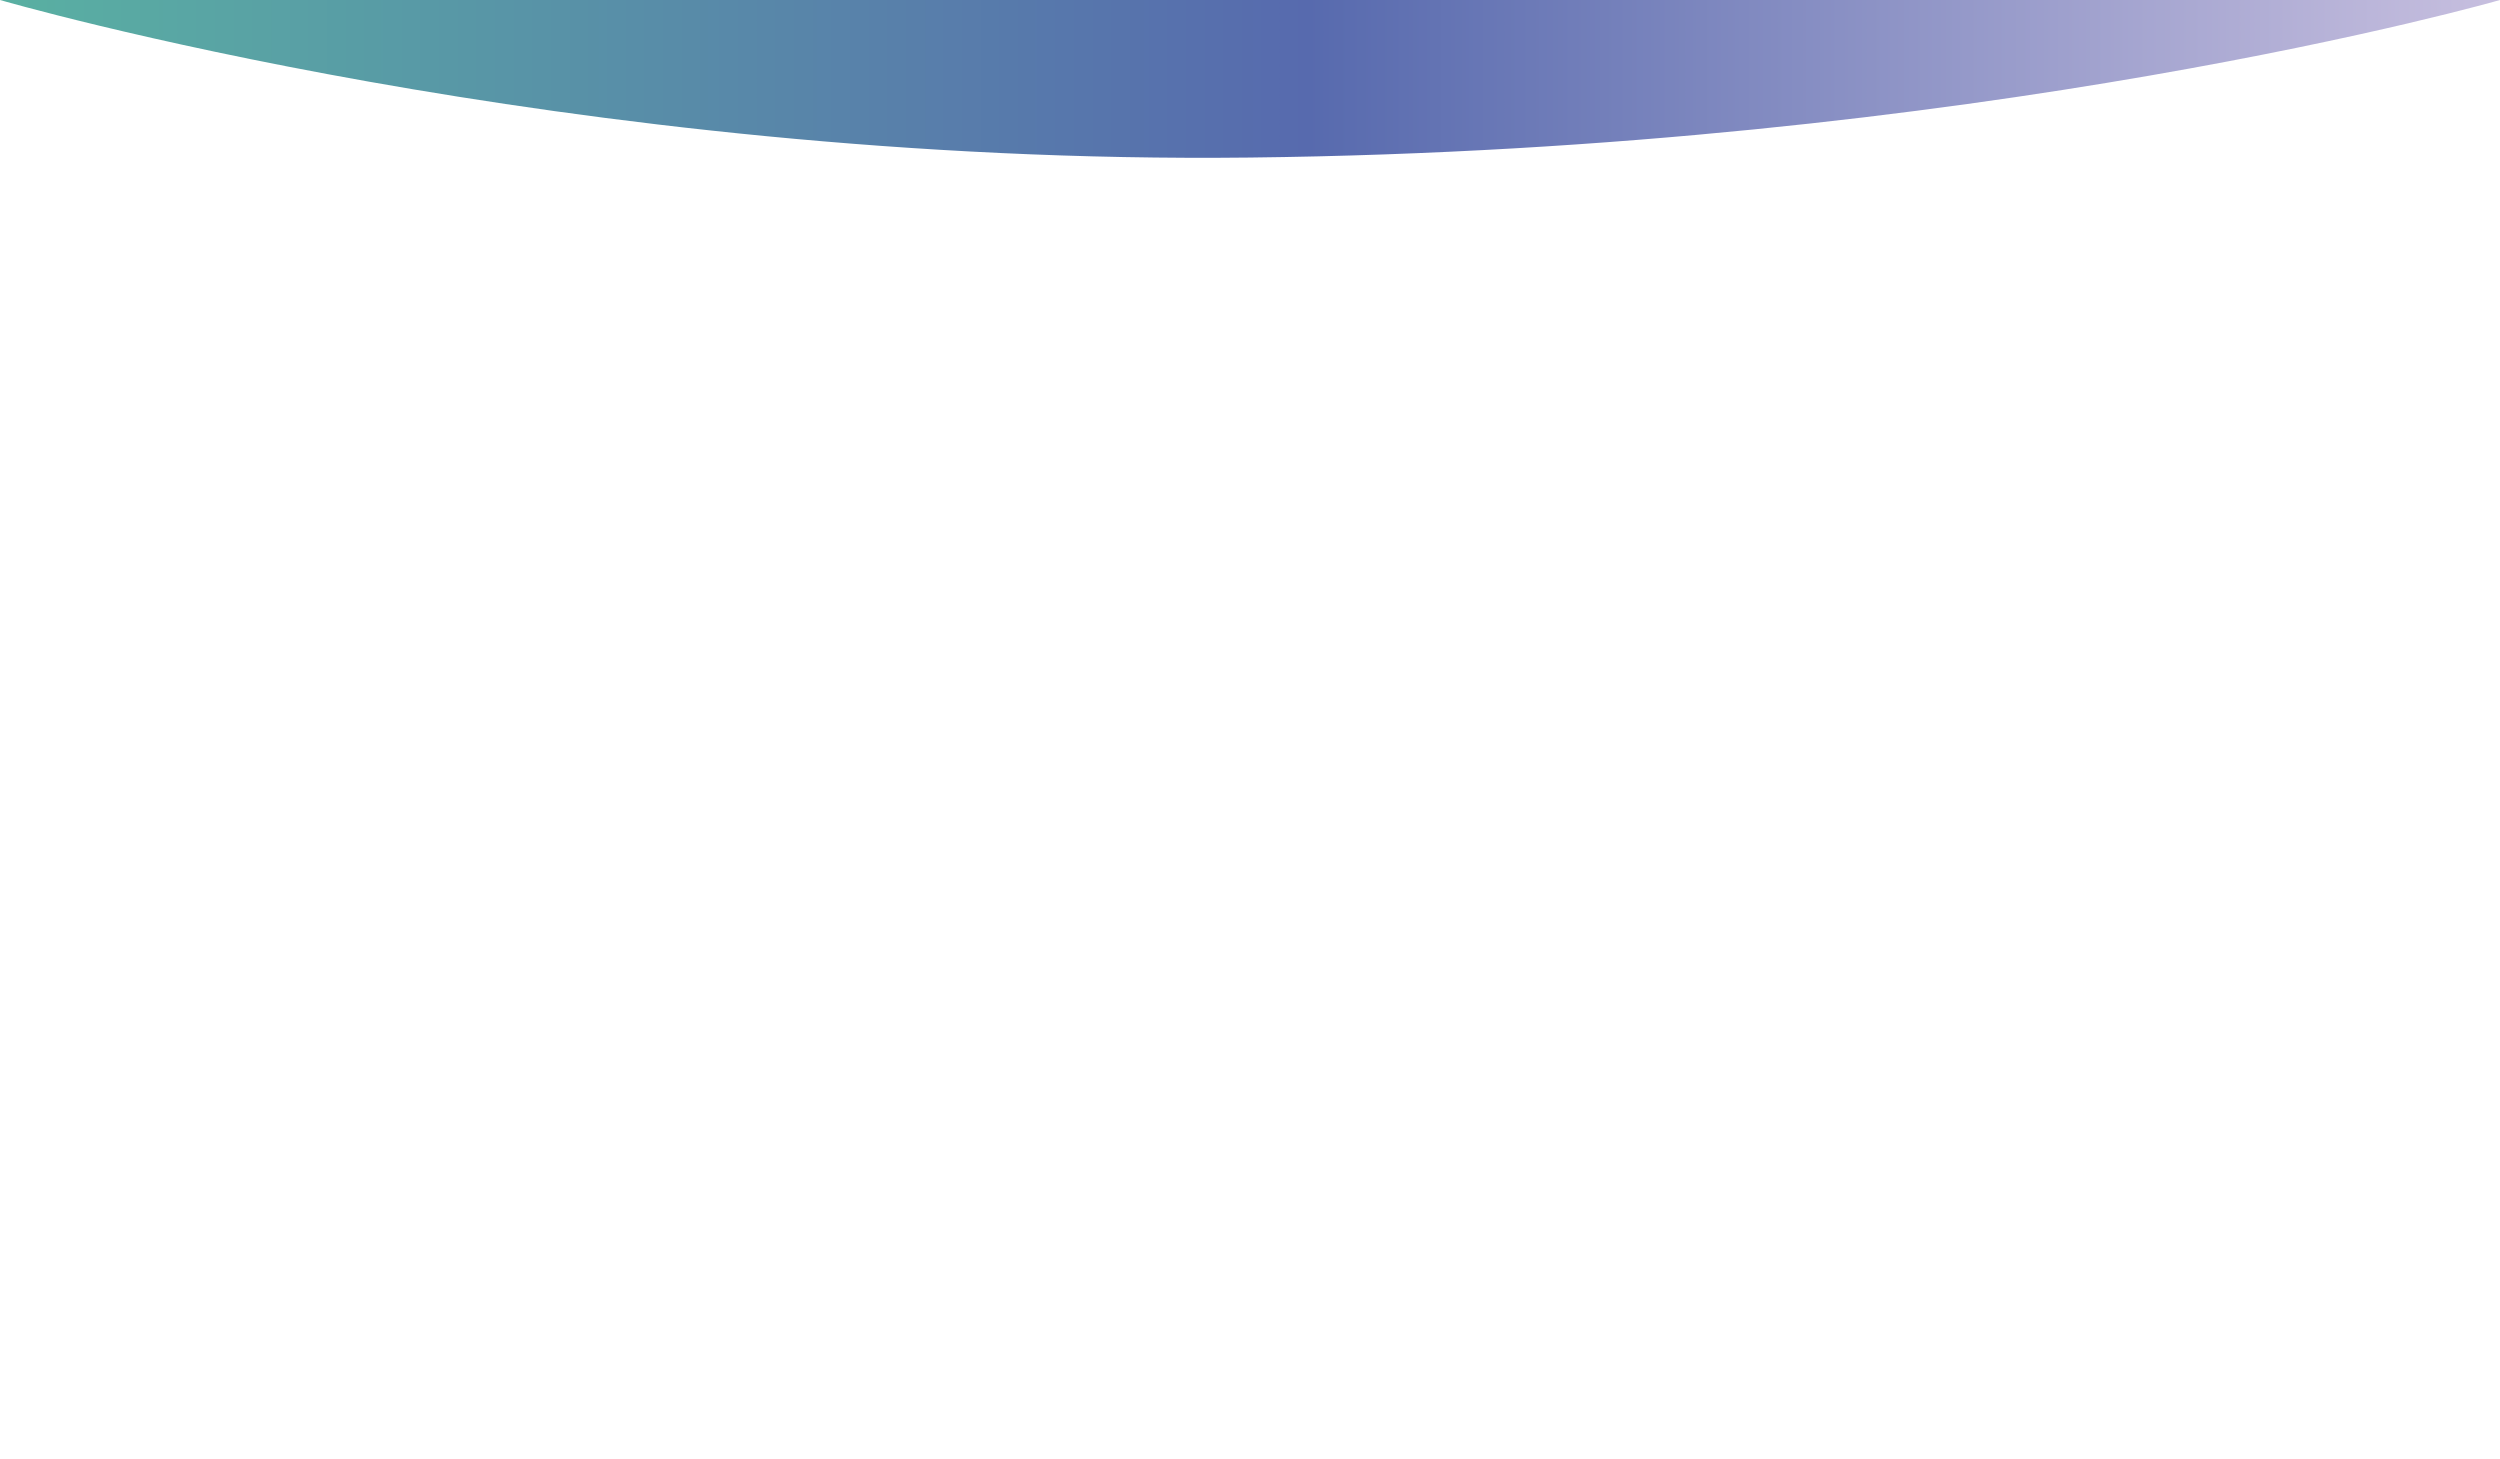
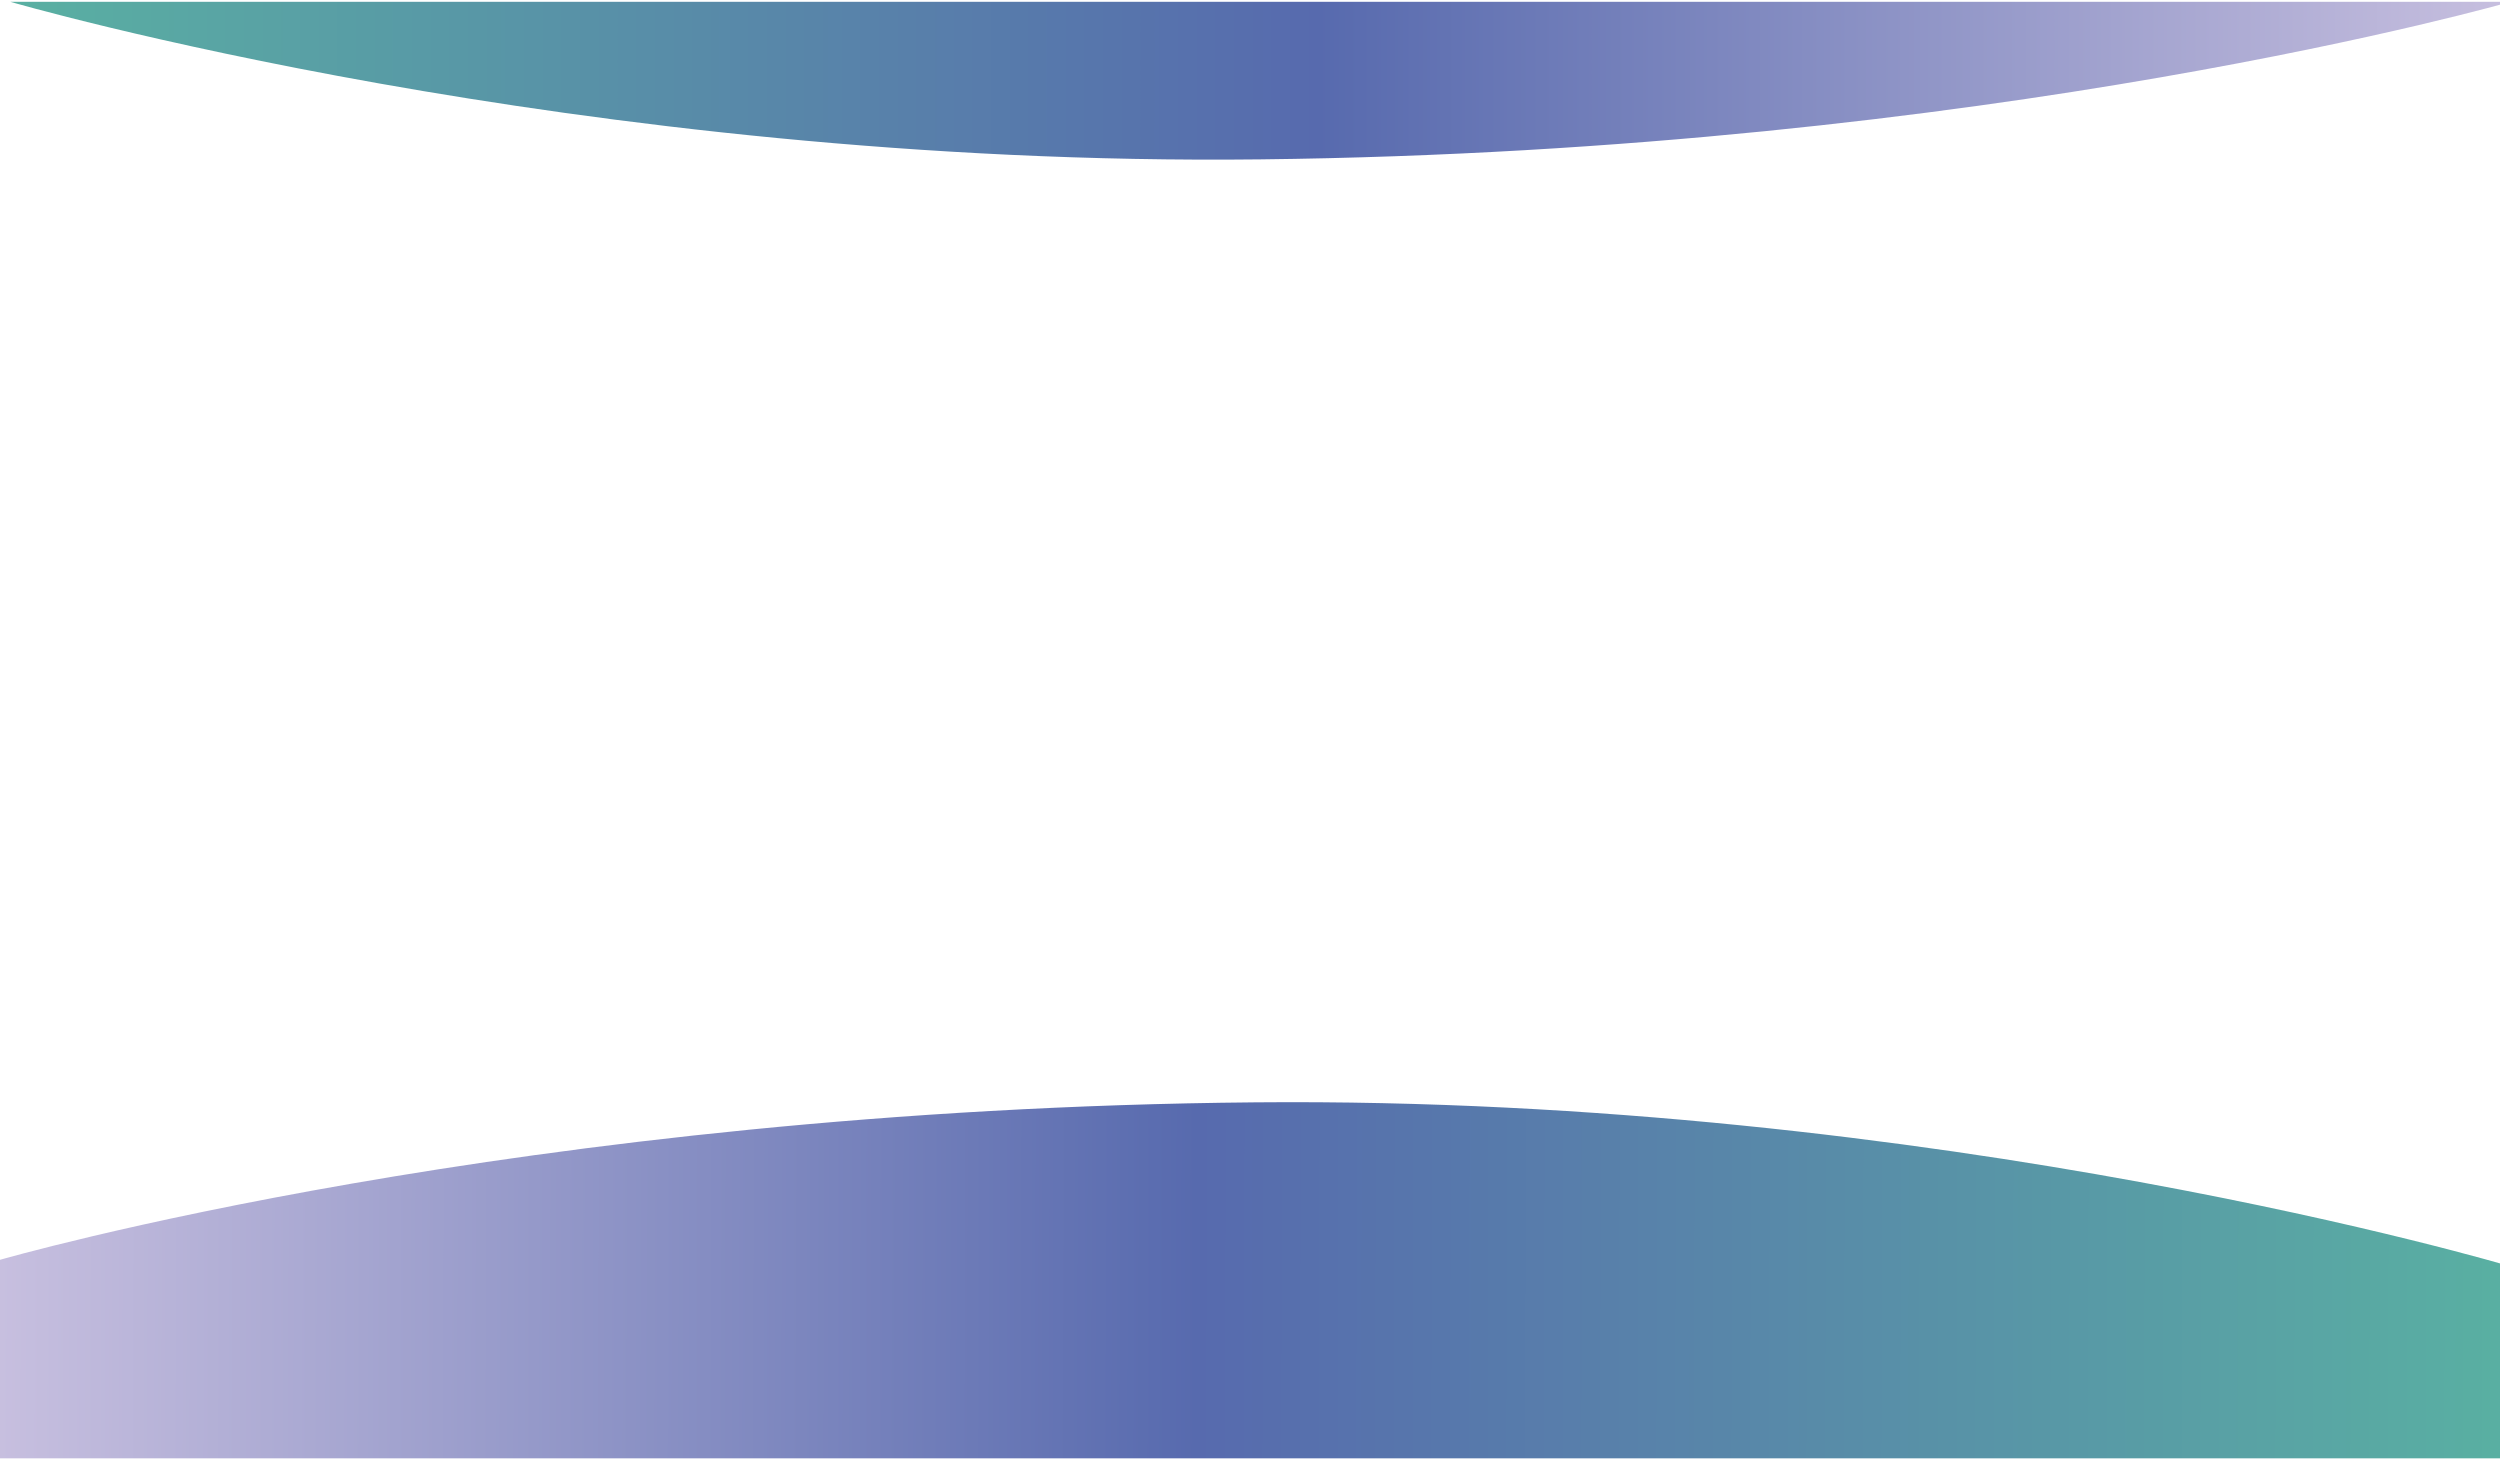
<svg xmlns="http://www.w3.org/2000/svg" version="1.1" id="Layer_1" x="0px" y="0px" viewBox="0 0 960 560" style="enable-background:new 0 0 960 560;" xml:space="preserve">
  <style type="text/css">
	.st0{fill:url(#SVGID_1_);}
+ 	.st1{fill:none;}
+ 	.st2{fill:url(#SVGID_2_);}
</style>
-   <linearGradient id="SVGID_1_" gradientUnits="userSpaceOnUse" x1="0" y1="30.302" x2="960" y2="30.302">
+   <linearGradient id="SVGID_1_" gradientUnits="userSpaceOnUse" x1="4" y1="529" x2="964" y2="529" gradientTransform="matrix(1 0 0 -1 0 560)">
    <stop offset="0" style="stop-color:#59B0A2" />
    <stop offset="0.523" style="stop-color:#576AAE" />
    <stop offset="1" style="stop-color:#C7BFDF" />
  </linearGradient>
-   <path class="st0" d="M0,0c0,0,218,63.5,480,60.5C761,57.3,960,0,960,0" />
+   <path class="st0" d="M4,0.7c0,0,218,63.5,480,60.5C765,58,964,0.7,964,0.7" />
+   <line class="st1" x1="234" y1="196" x2="235" y2="196" />
+   <linearGradient id="SVGID_2_" gradientUnits="userSpaceOnUse" x1="4.407" y1="502.934" x2="964.404" y2="502.934" gradientTransform="matrix(-1.0043 -2.576297e-03 -2.618865e-03 1.0209 969.72 -19.9715)">
+     <stop offset="0" style="stop-color:#59B0A2" />
+     <stop offset="0.523" style="stop-color:#576AAE" />
+     <stop offset="1" style="stop-color:#C7BFDF" />
+   </linearGradient>
+   <path class="st2" d="M960,560l4-73.7c0,0-218.8-65.4-481.9-63C199.9,425.8-0.1,483.8-0.1,483.8c0,25.4,0.1,50.8,0.1,76.2" />
</svg>
